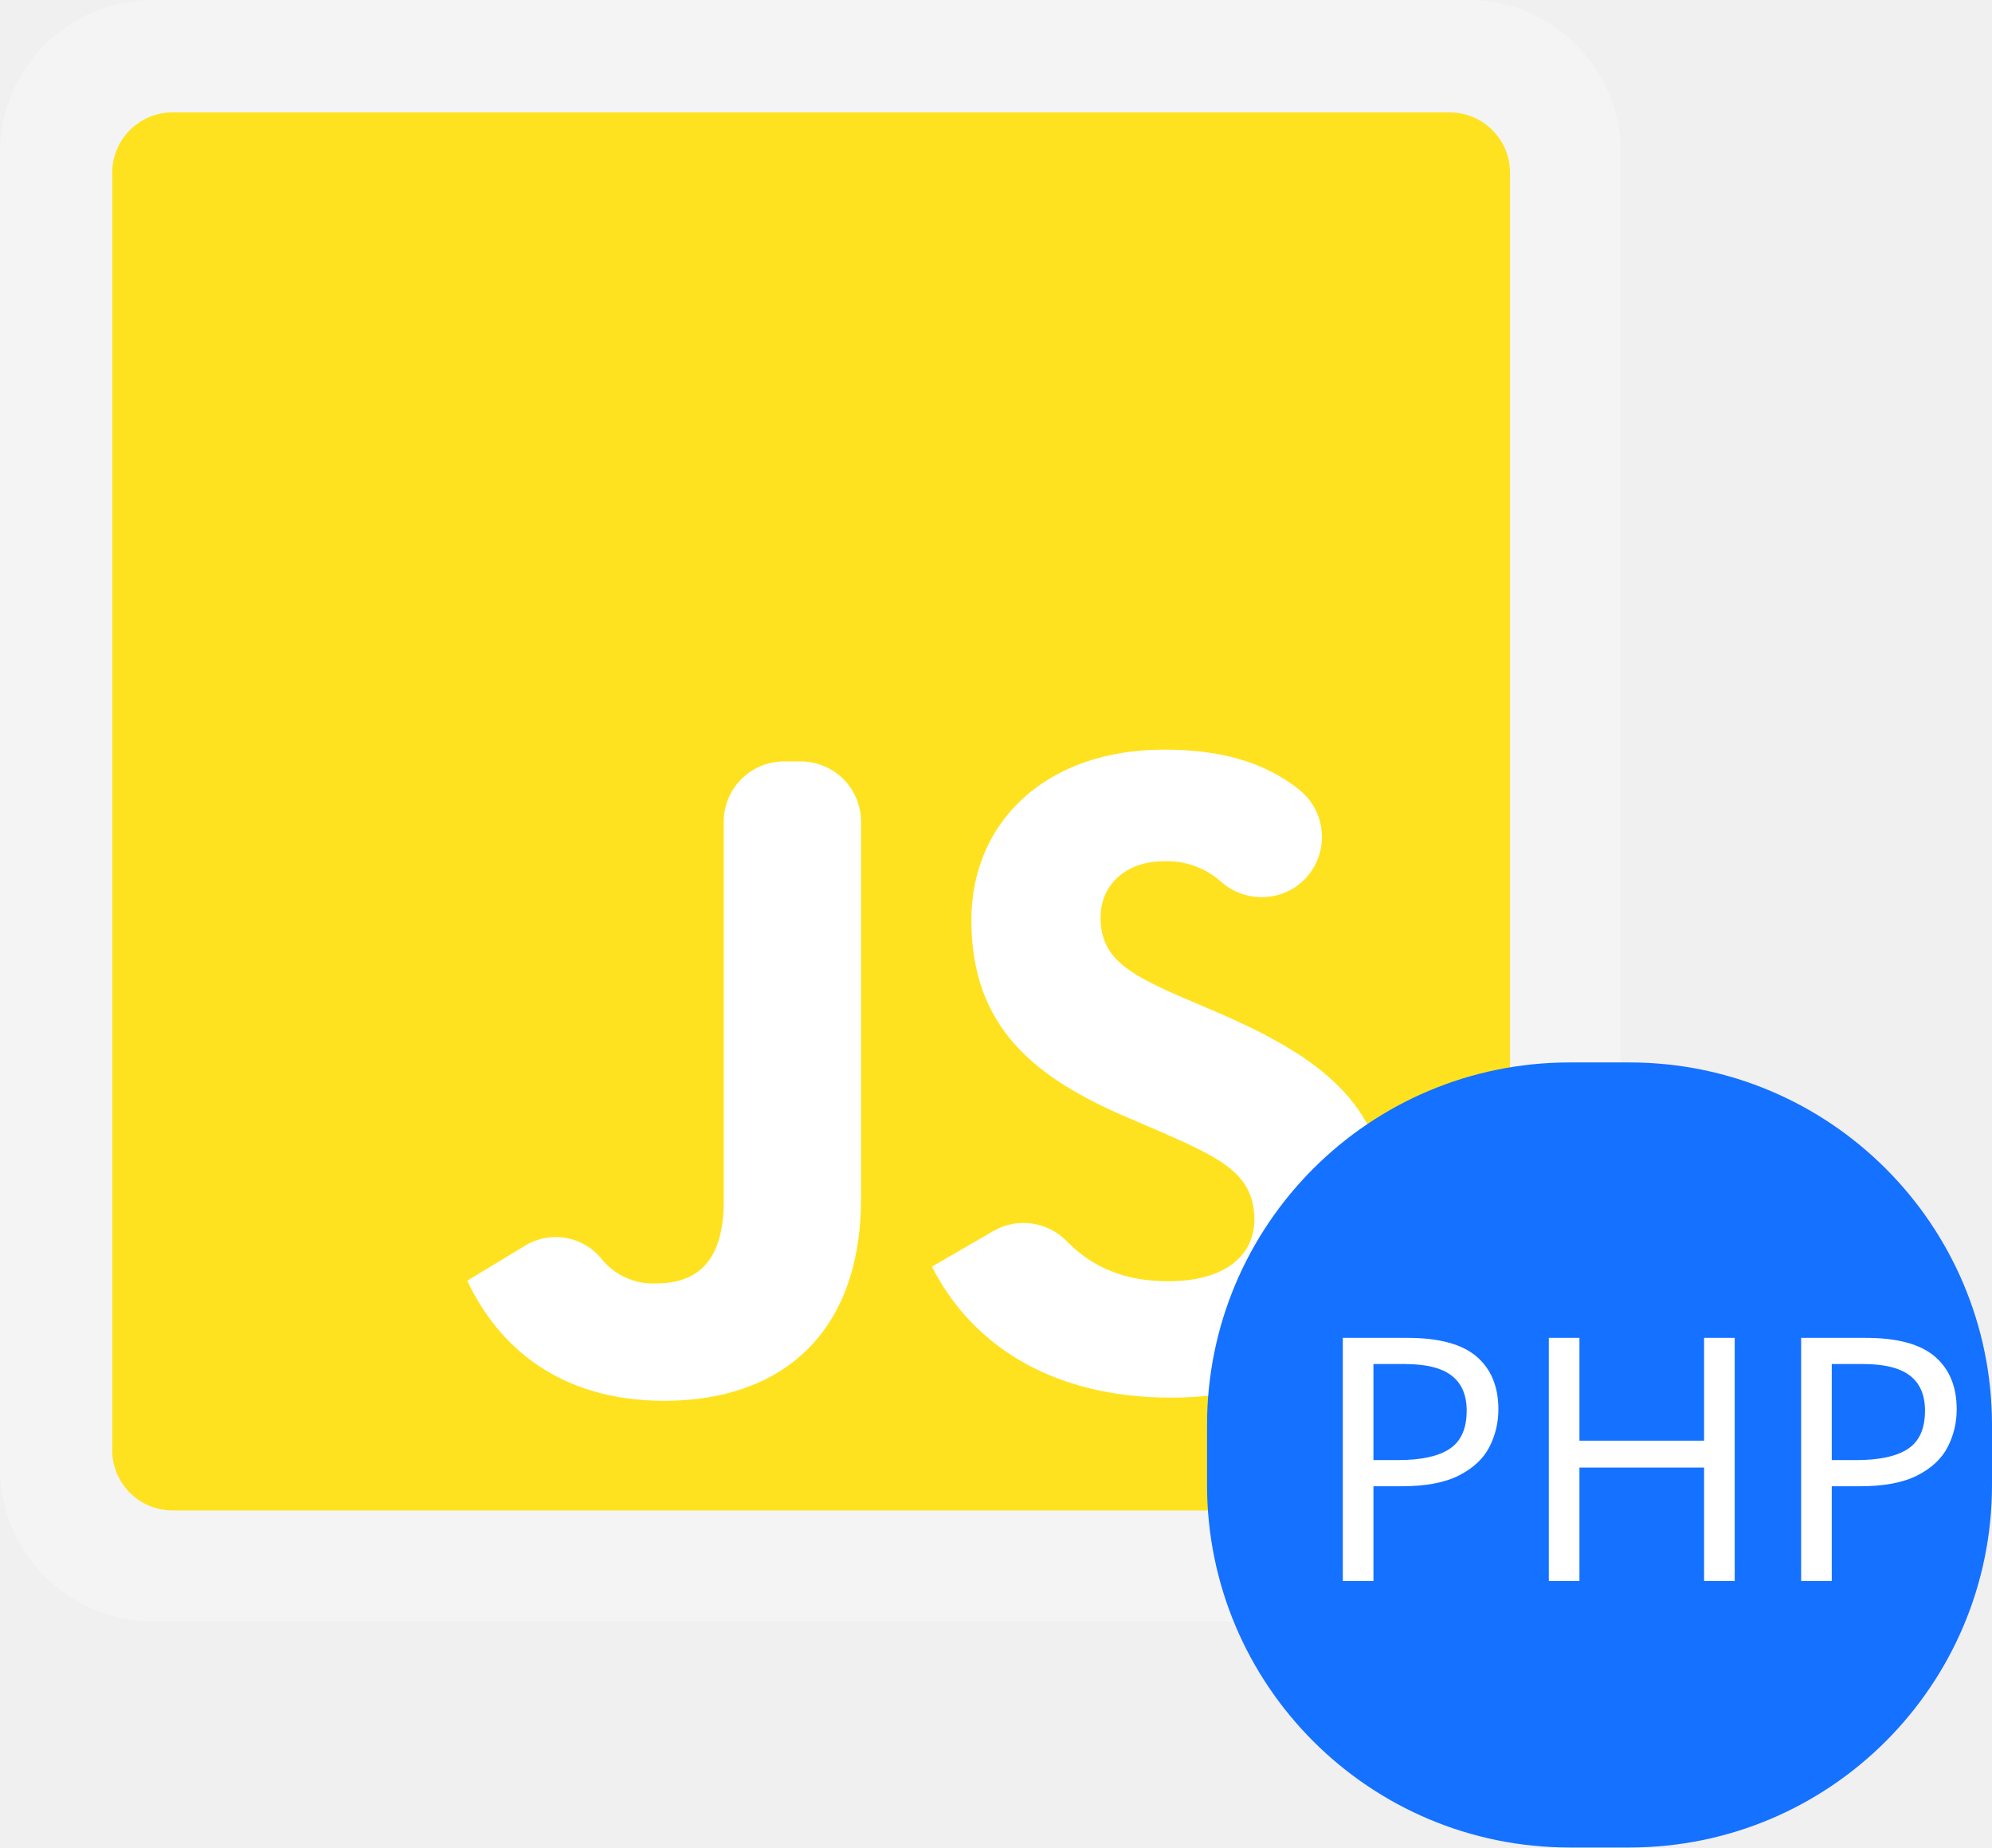
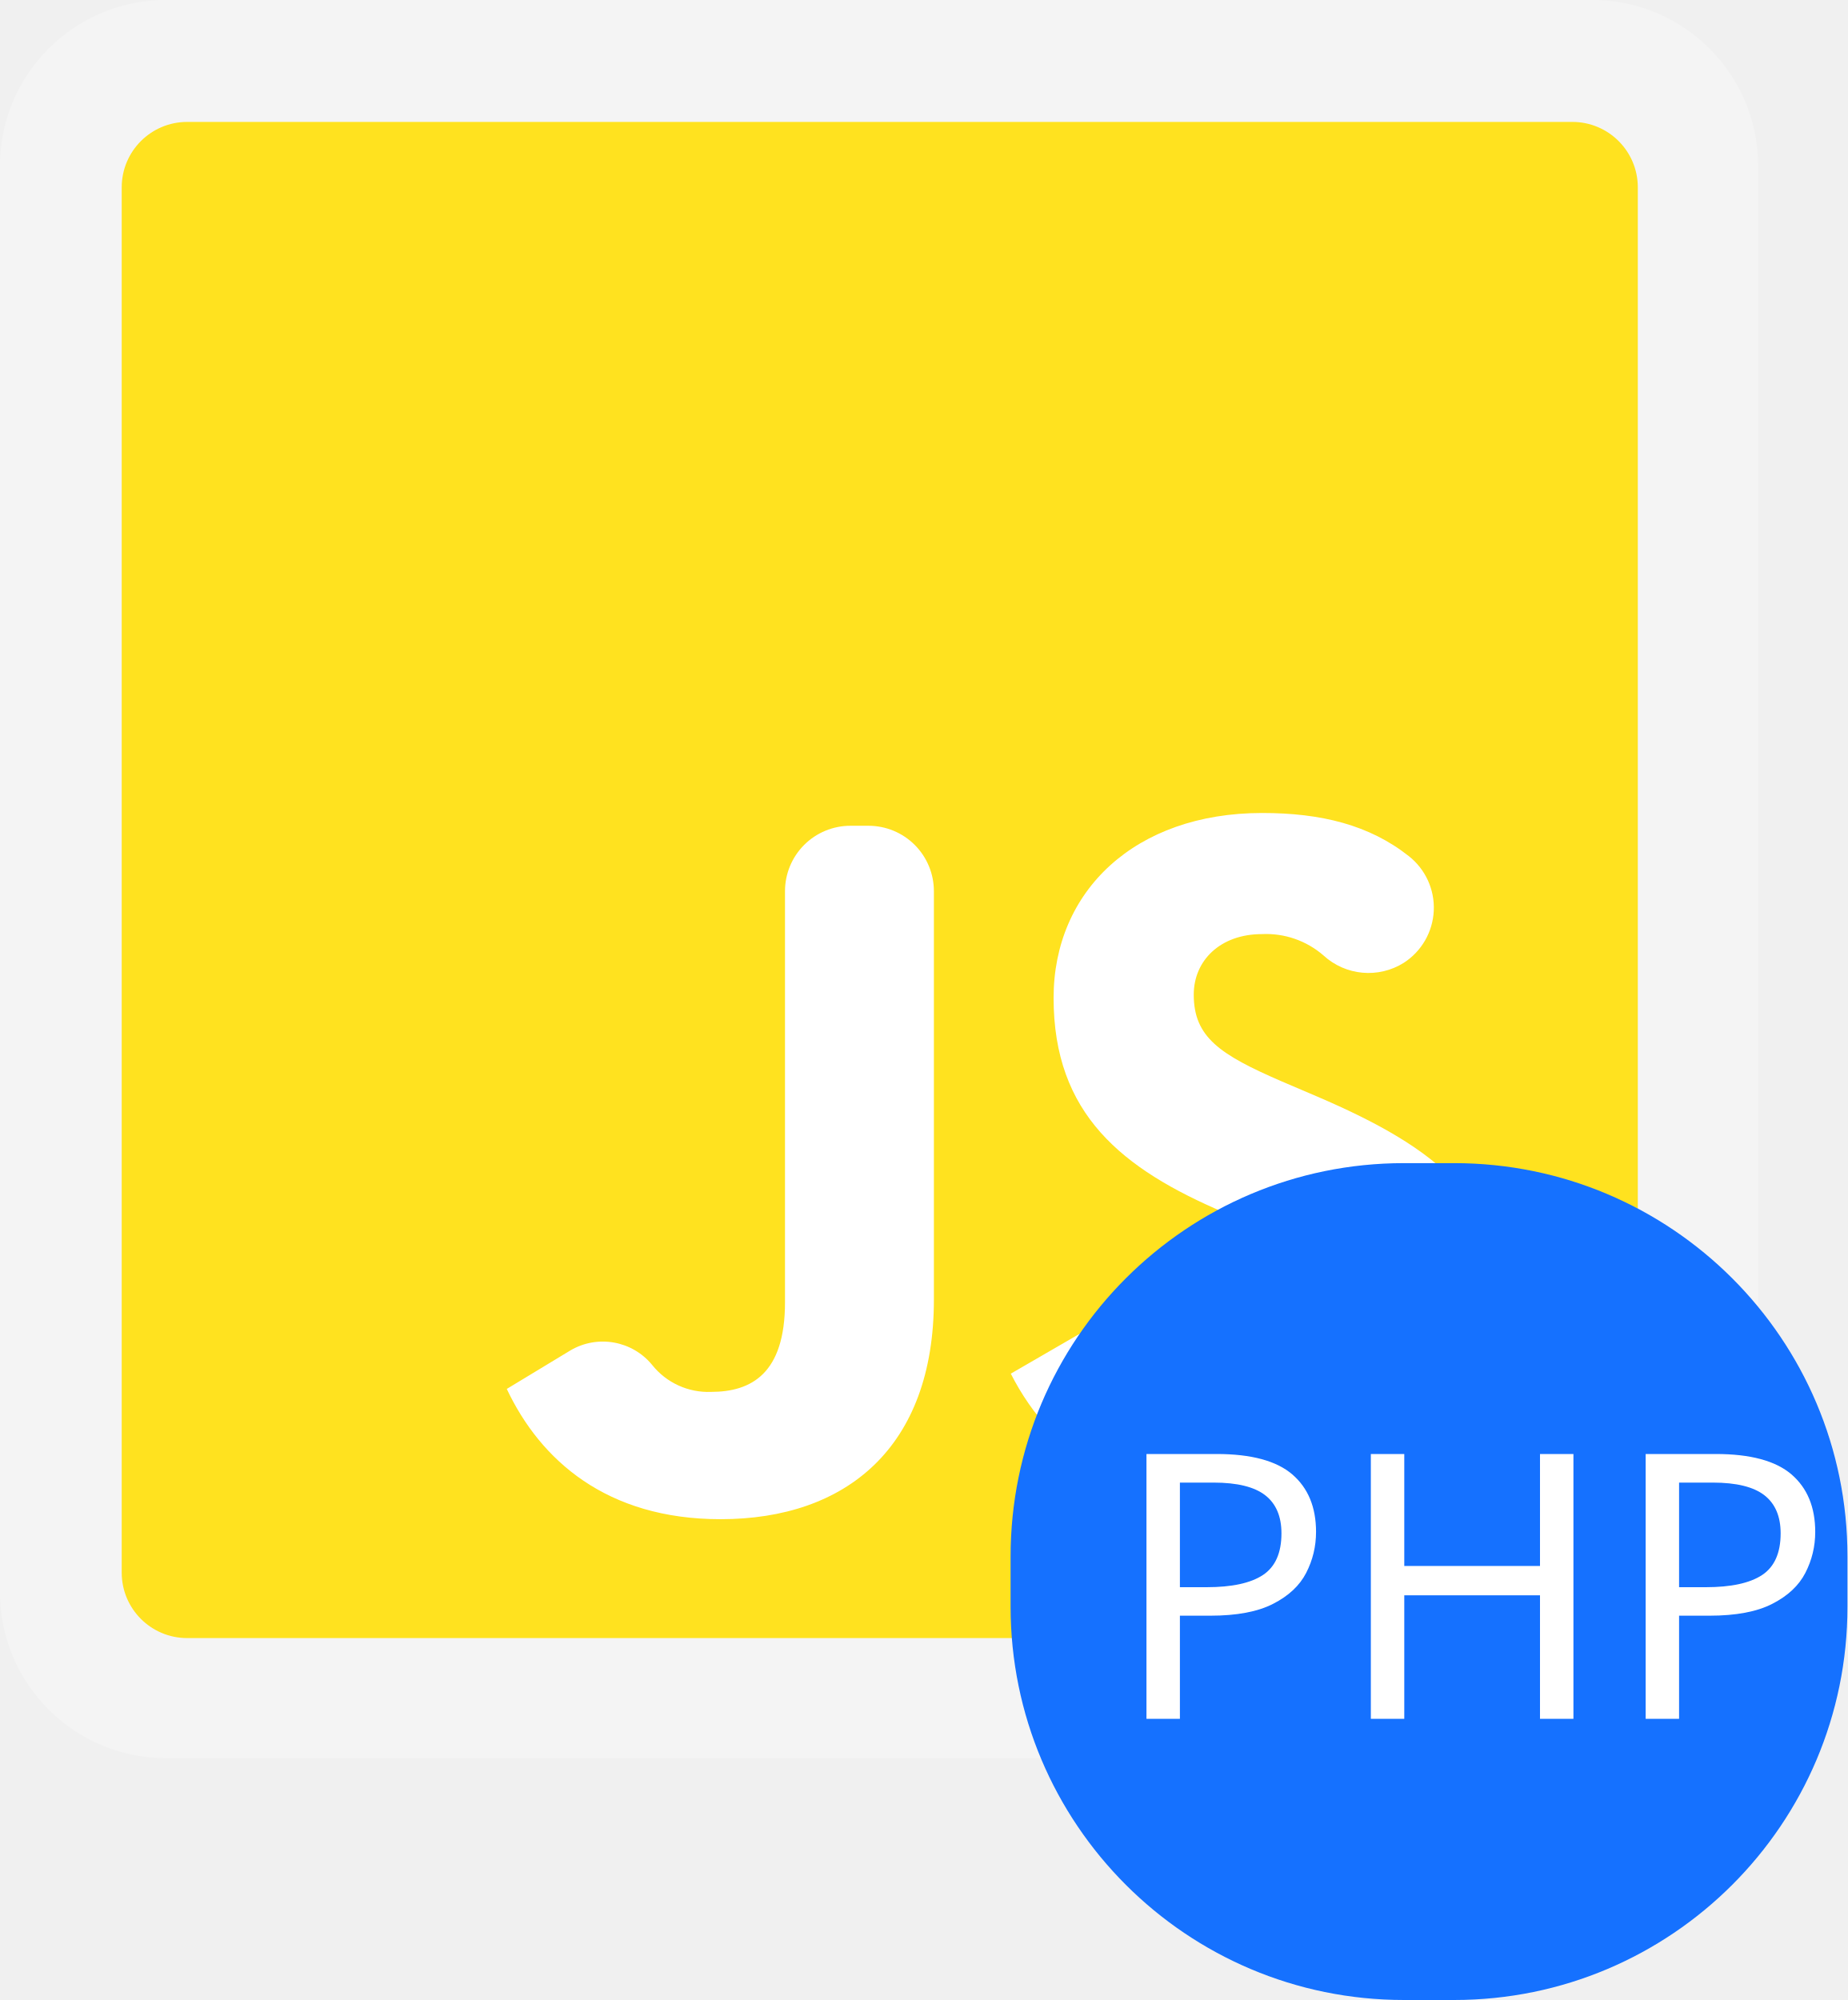
- <svg xmlns="http://www.w3.org/2000/svg" id="Слой_1" data-name="Слой 1" viewBox="0 0 321.12 297.8">
+ <svg xmlns="http://www.w3.org/2000/svg" id="Слой_1" data-name="Слой 1" viewBox="0 0 274.58 297.25">
  <defs>
-     <style>.cls-1,.cls-2,.cls-5{fill:#fff;}.cls-1{opacity:0.3;}.cls-3{fill:#ffe21f;}.cls-4{fill:#1571ff;}.cls-5{font-size:54.89px;font-family:CascadiaMono-Regular, Cascadia Mono;}</style>
+     <style>.cls-1,.cls-2,.cls-5{fill:#fff;}.cls-1{opacity:0.3;}.cls-3{fill:#ffe21f;}.cls-4{fill:#1571ff;}.cls-5{font-size:55.12px;font-family:CascadiaMono-Regular, Cascadia Mono;}</style>
  </defs>
  <rect class="cls-1" width="261.3" height="261.3" rx="24.67" />
-   <rect class="cls-2" x="75.32" y="91.13" width="164.76" height="140.2" />
+   <rect class="cls-2" x="63.21" y="88.59" width="164.76" height="140.2" />
  <path class="cls-3" d="M18.09,27.85V233.73a9.73,9.73,0,0,0,9.72,9.73H233.7a9.73,9.73,0,0,0,9.72-9.73V27.85a9.73,9.73,0,0,0-9.72-9.73H27.81A9.73,9.73,0,0,0,18.09,27.85ZM138.8,193.16c0,21.93-13,32.63-31.71,32.63-16.94,0-26.78-8.78-31.77-19.36h0l9.45-5.72a9.48,9.48,0,0,1,12.16,2.16,10.67,10.67,0,0,0,8.74,4c6,0,11-2.72,11-13.31v-61.1a9.72,9.72,0,0,1,9.73-9.73h2.68a9.72,9.72,0,0,1,9.72,9.73Zm50,32.12c-19.66,0-32.36-8.87-38.57-21.12h0l10-5.79A9.72,9.72,0,0,1,172,200.1c3.95,4,9,6.42,16.34,6.42,8.78,0,13.87-3.89,13.87-9.94,0-7.26-5.24-9.83-14.93-14.08L182,180.23c-15.28-6.5-25.41-14.67-25.41-31.92,0-15.88,12.1-27.48,31-27.48,8.77,0,15.93,1.78,21.78,6.4a9.75,9.75,0,0,1-.72,15.86l0,0A9.88,9.88,0,0,1,196.7,142a13,13,0,0,0-9.14-3.17c-6.2,0-10.14,3.93-10.14,9,0,6.35,3.94,8.92,13,12.86l5.29,2.26c18,7.72,28.14,15.6,28.14,33.28C223.86,215.35,208.89,225.28,188.77,225.28Z" />
-   <rect class="cls-4" x="194.58" y="171.25" width="126.54" height="126.54" rx="58.46" />
-   <text class="cls-5" transform="translate(211.14 254.83)">PHP</text>
+   <rect class="cls-4" x="150.2" y="172.87" width="124.38" height="124.38" rx="58.46" />
+   <text class="cls-5" transform="translate(165.05 255.46)">PHP</text>
</svg>
